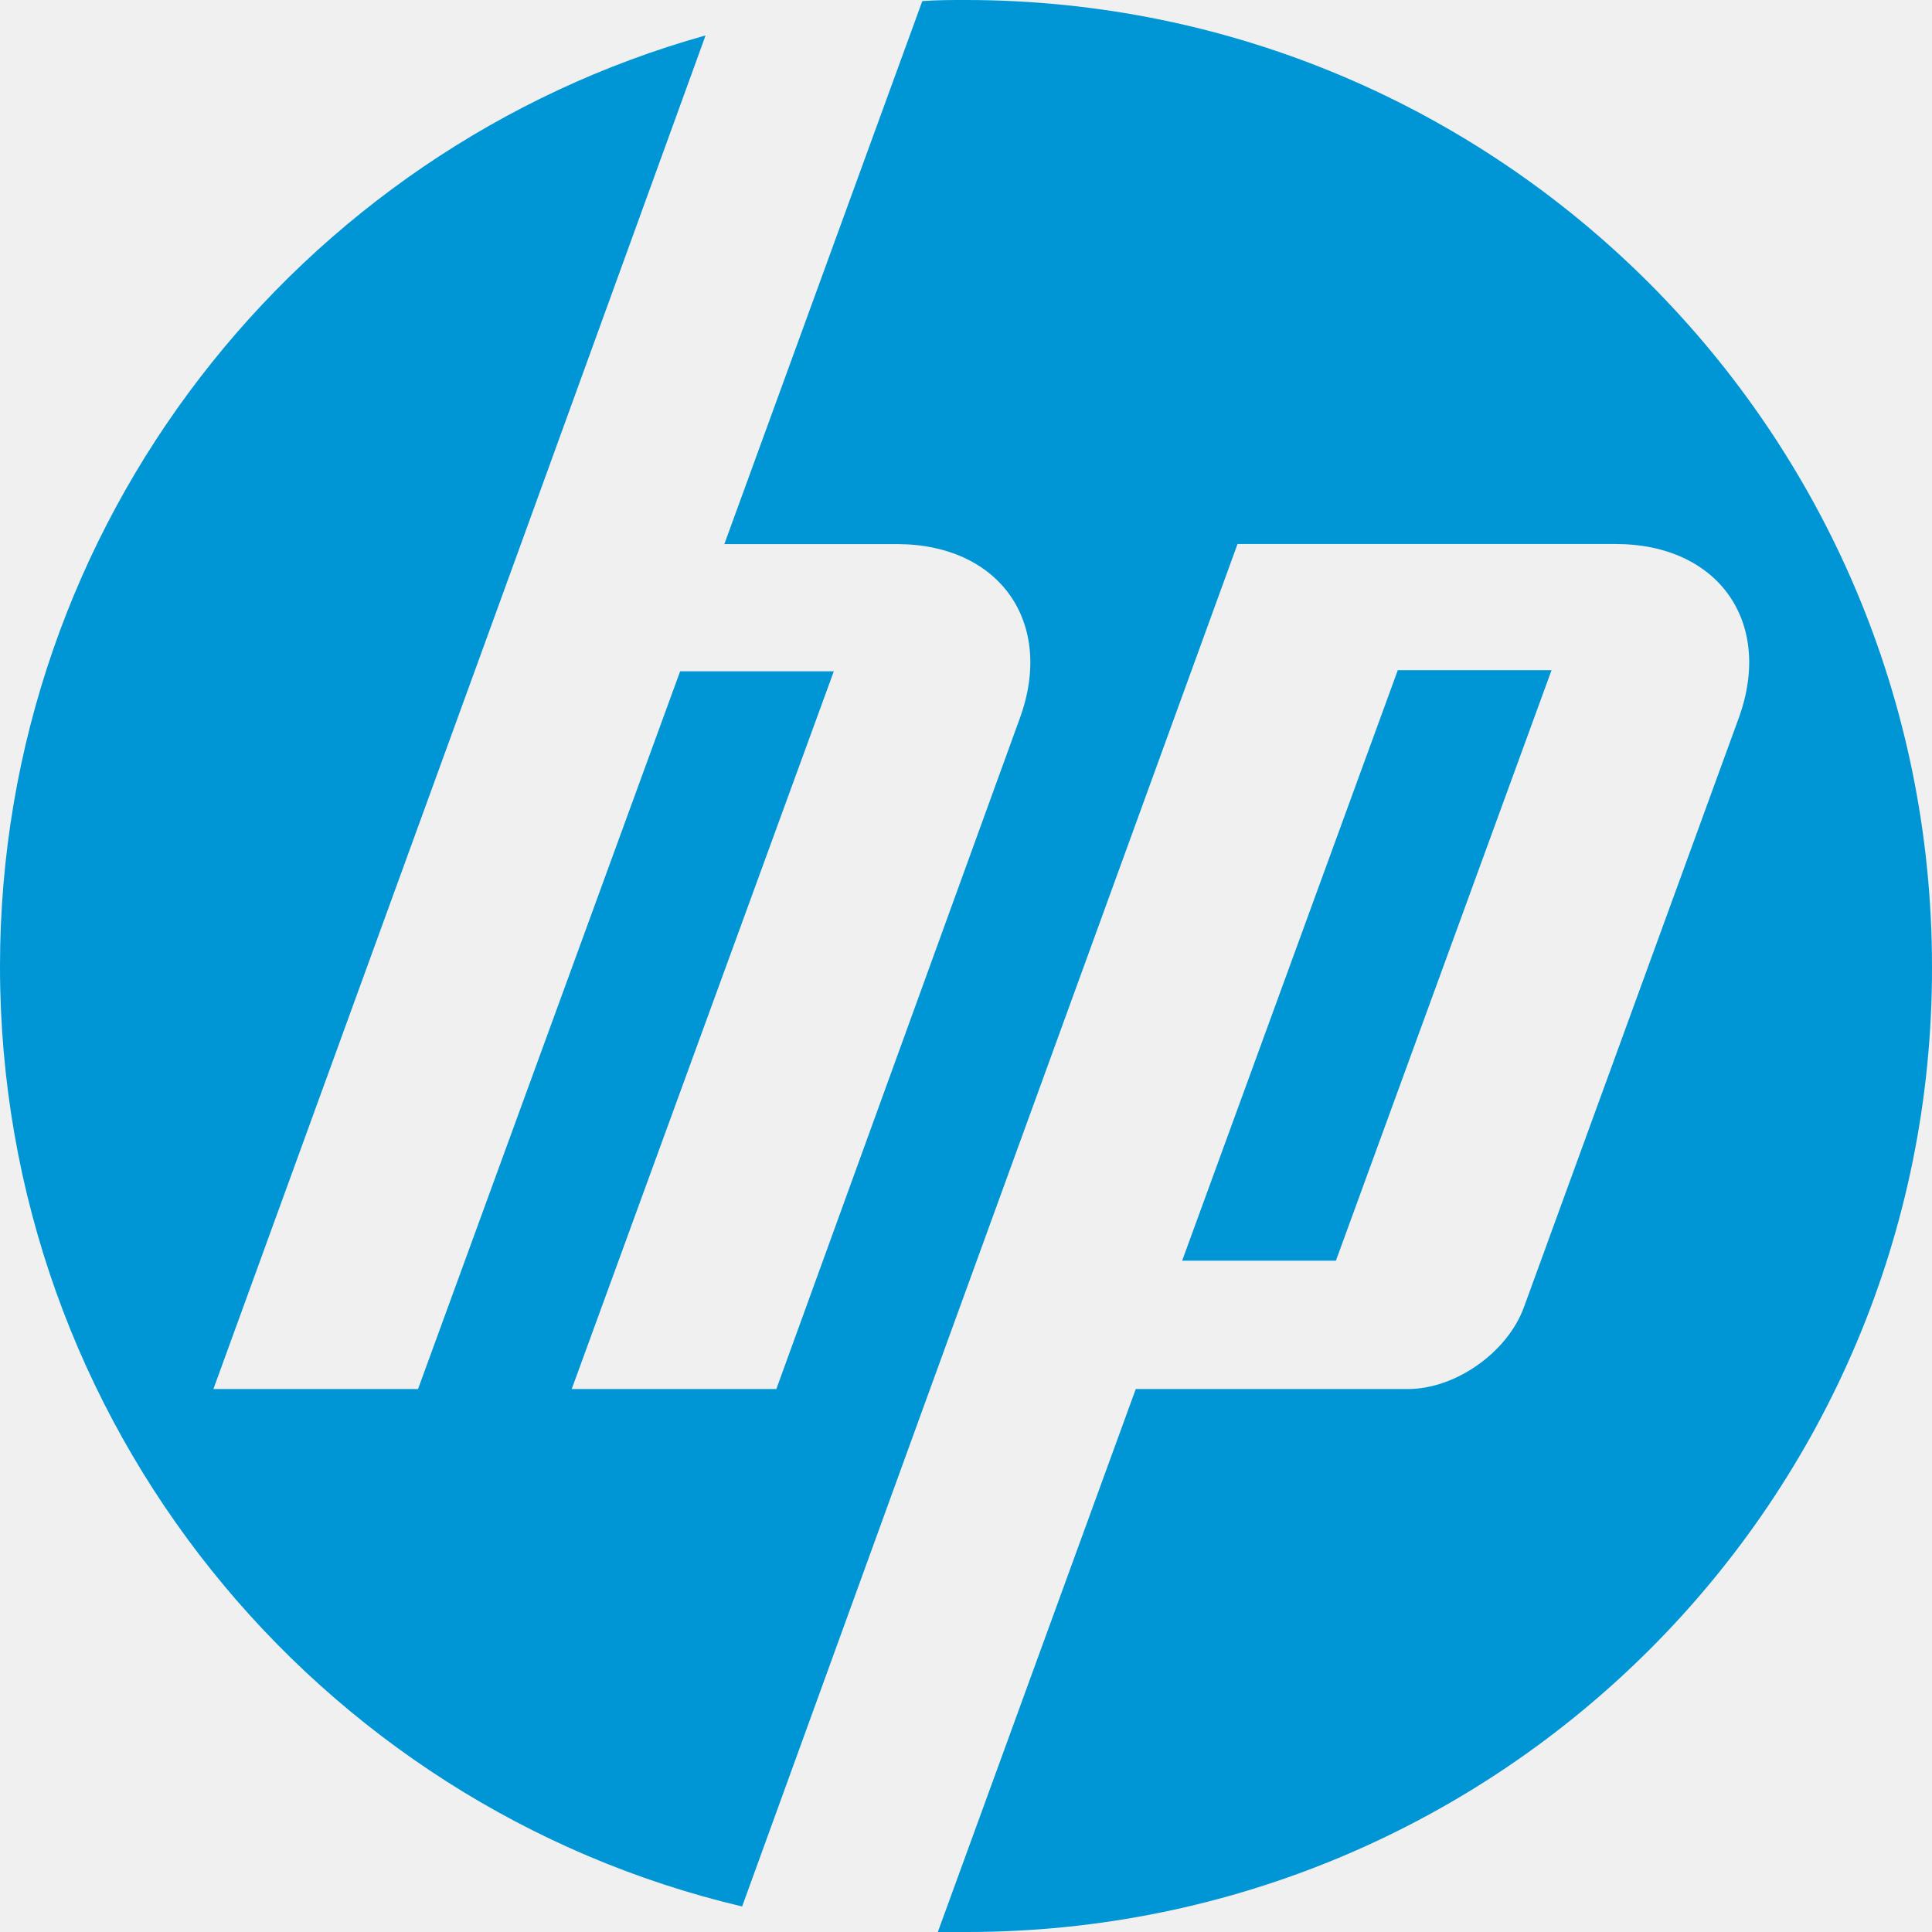
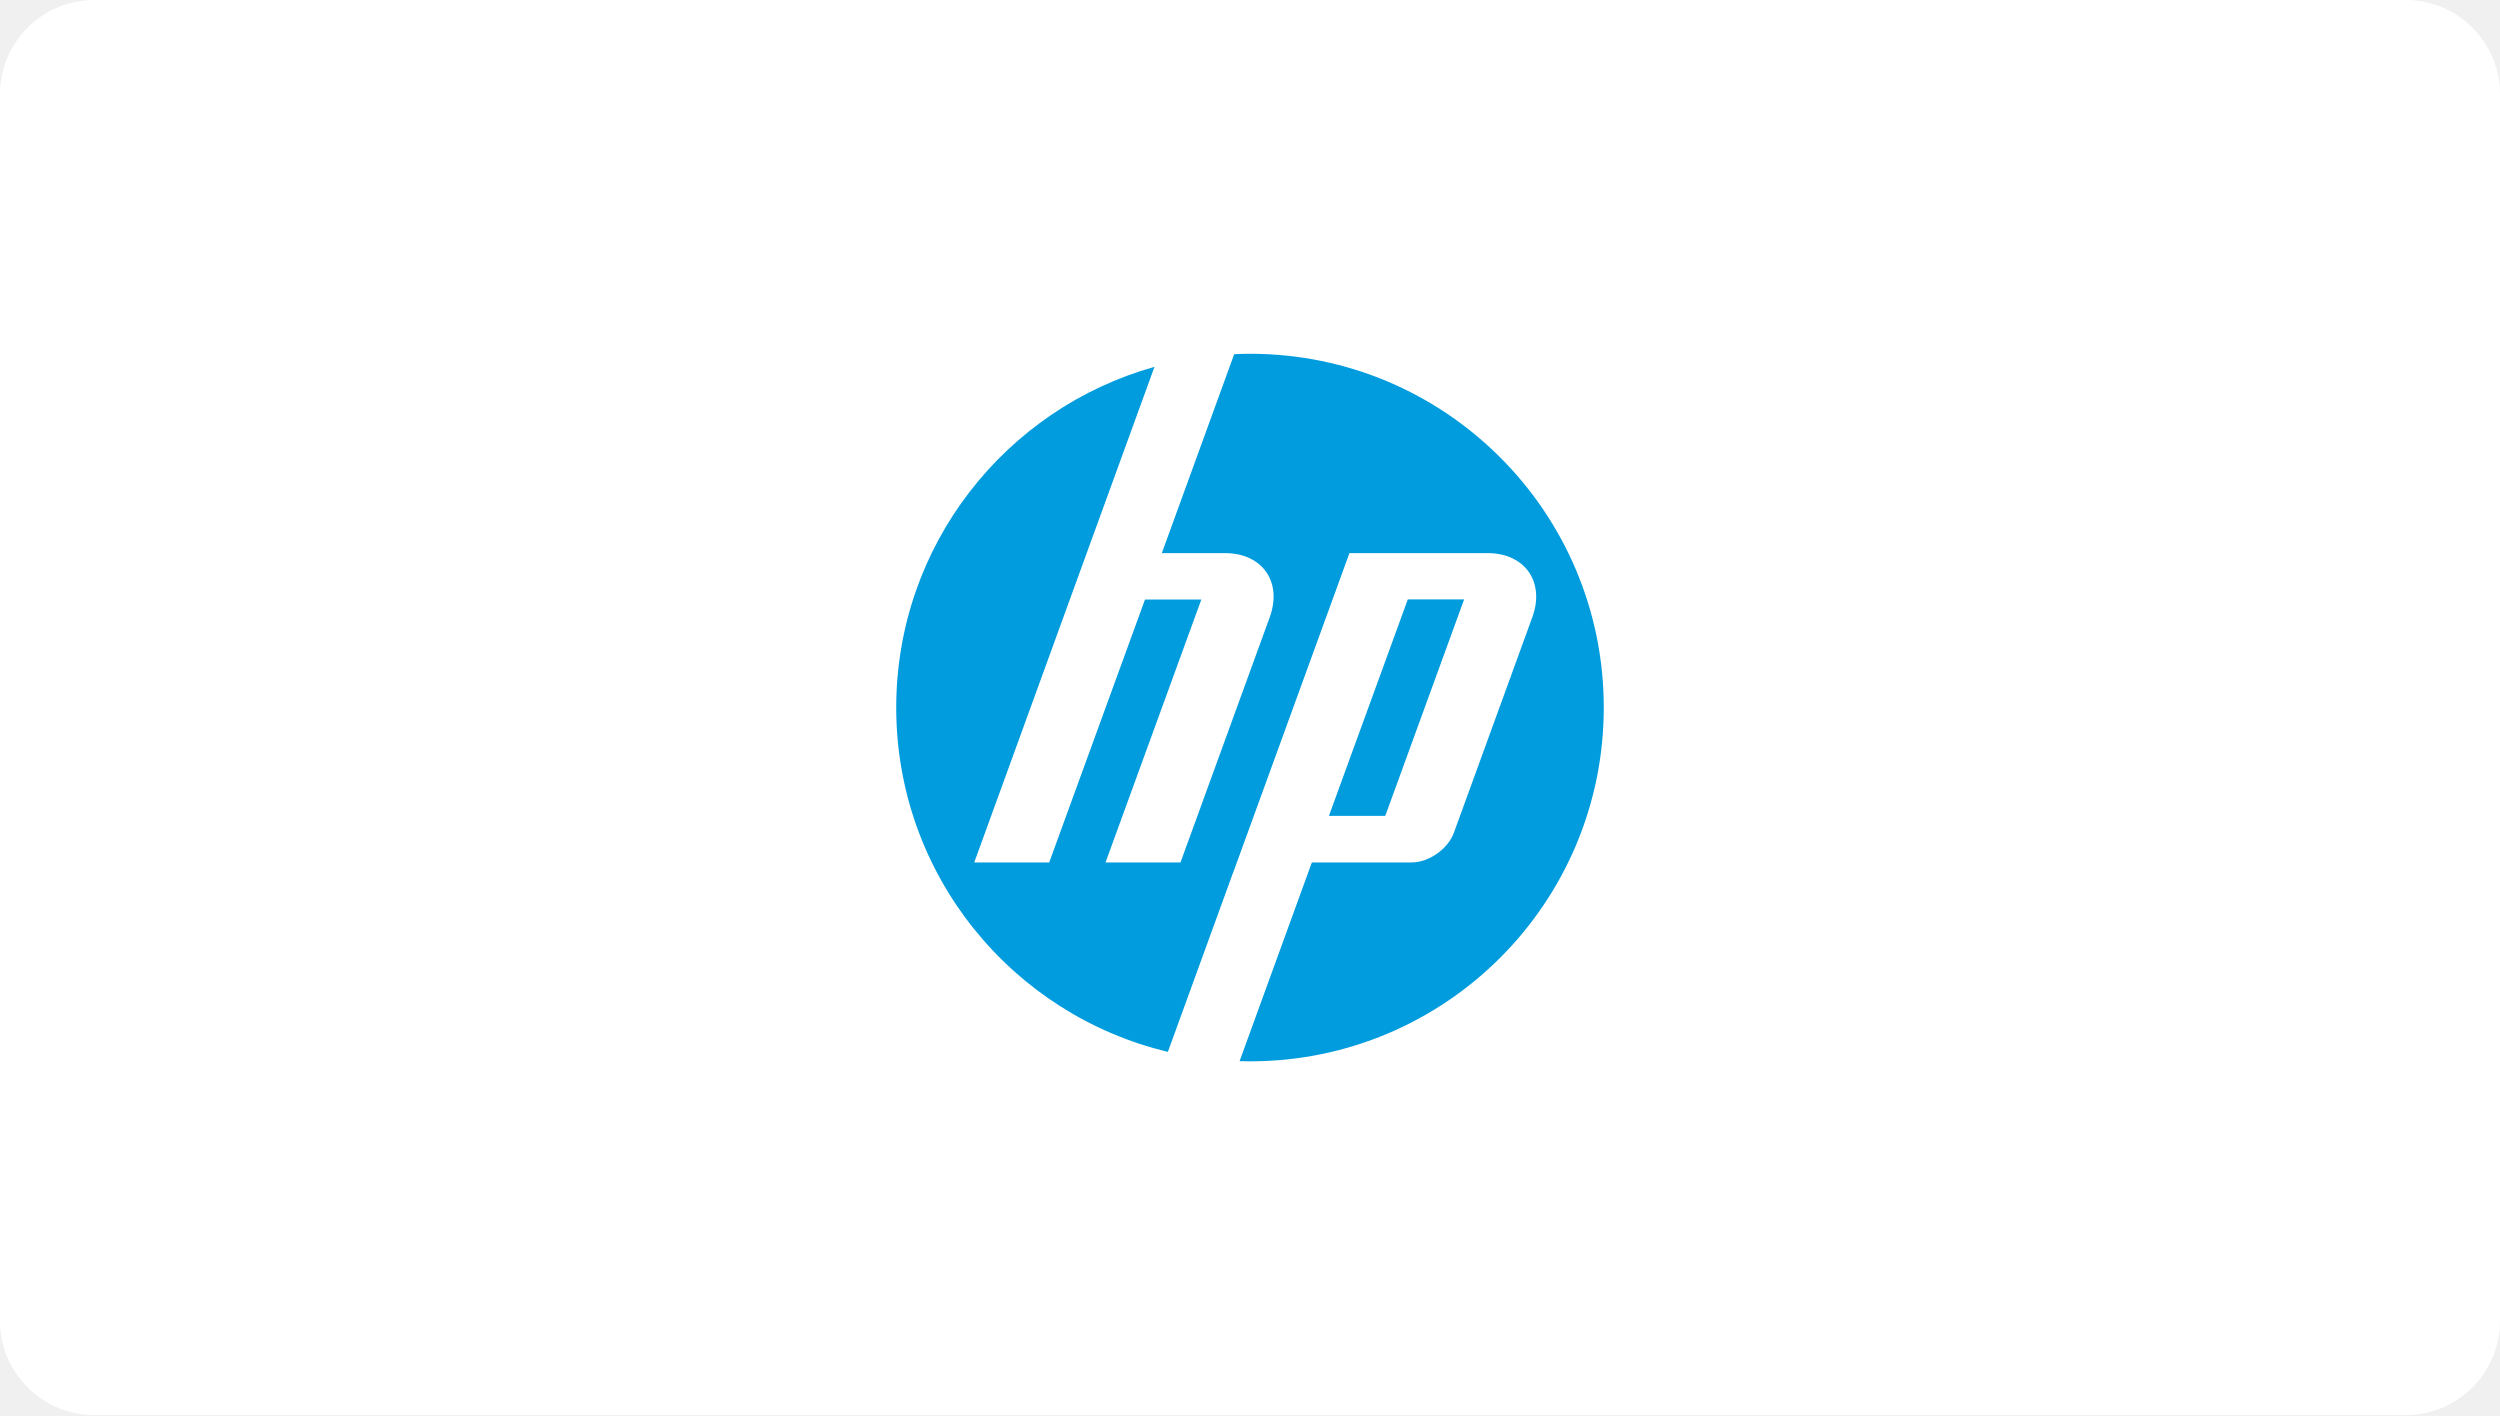
- <svg xmlns="http://www.w3.org/2000/svg" fill="#0096D6" role="img" viewBox="0 0 24 24">
-   <path d="M12.007 24h-.357l2.459-6.745h3.38c.591 0 1.236-.453 1.442-1.017l2.665-7.309c.44-1.195-.247-2.171-1.525-2.171h-4.698l-3.929 10.798-2.225 6.127C3.929 22.434 0 17.681 0 12.007 0 6.498 3.709 1.855 8.765.44L6.471 6.759 2.651 17.255h2.542L8.449 8.339h1.909l-3.256 8.916H9.644l3.022-8.325c.44-1.195-.247-2.171-1.525-2.171h-2.143l2.459-6.745C11.636 0 11.815 0 11.993 0 18.628 0 24 5.372 24 12.007c.014 6.622-5.358 11.993-11.993 11.993zM19.274 8.325h-1.91l-2.679 7.336h1.91l2.679-7.336z" />
+ <svg xmlns="http://www.w3.org/2000/svg" width="212" height="120" viewBox="0 0 212 120" fill="none">
+   <g id="Logo">
+     <path d="M0 8C0 3.582 3.582 0 8 0H204C208.418 0 212 3.582 212 8V112C212 116.418 208.418 120 204 120H8C3.582 120 0 116.418 0 112V8Z" fill="white" />
+     <path id="HP" d="M106.01 90C105.712 90 105.414 89.993 105.116 89.986L111.244 73.138H119.681C121.165 73.138 122.787 72.001 123.293 70.608L129.941 52.339C131.029 49.351 129.317 46.903 126.135 46.903H114.433L104.61 73.894H104.603L99.036 89.196C85.83 86.055 76 74.178 76 60.007C76 46.245 85.269 34.645 97.9 31.109L92.153 46.903L82.614 73.138H88.971L97.095 50.841H101.872L93.747 73.138H100.104L107.674 52.339C108.763 49.351 107.05 46.903 103.868 46.903H98.523L104.659 30.035C105.109 30.014 105.553 30 106.003 30C122.572 30 136 43.43 136 60C136 76.57 122.579 90 106.01 90ZM124.159 50.827H119.383L112.693 69.186H117.47L124.159 50.827Z" fill="#009CDE" />
+   </g>
</svg>
